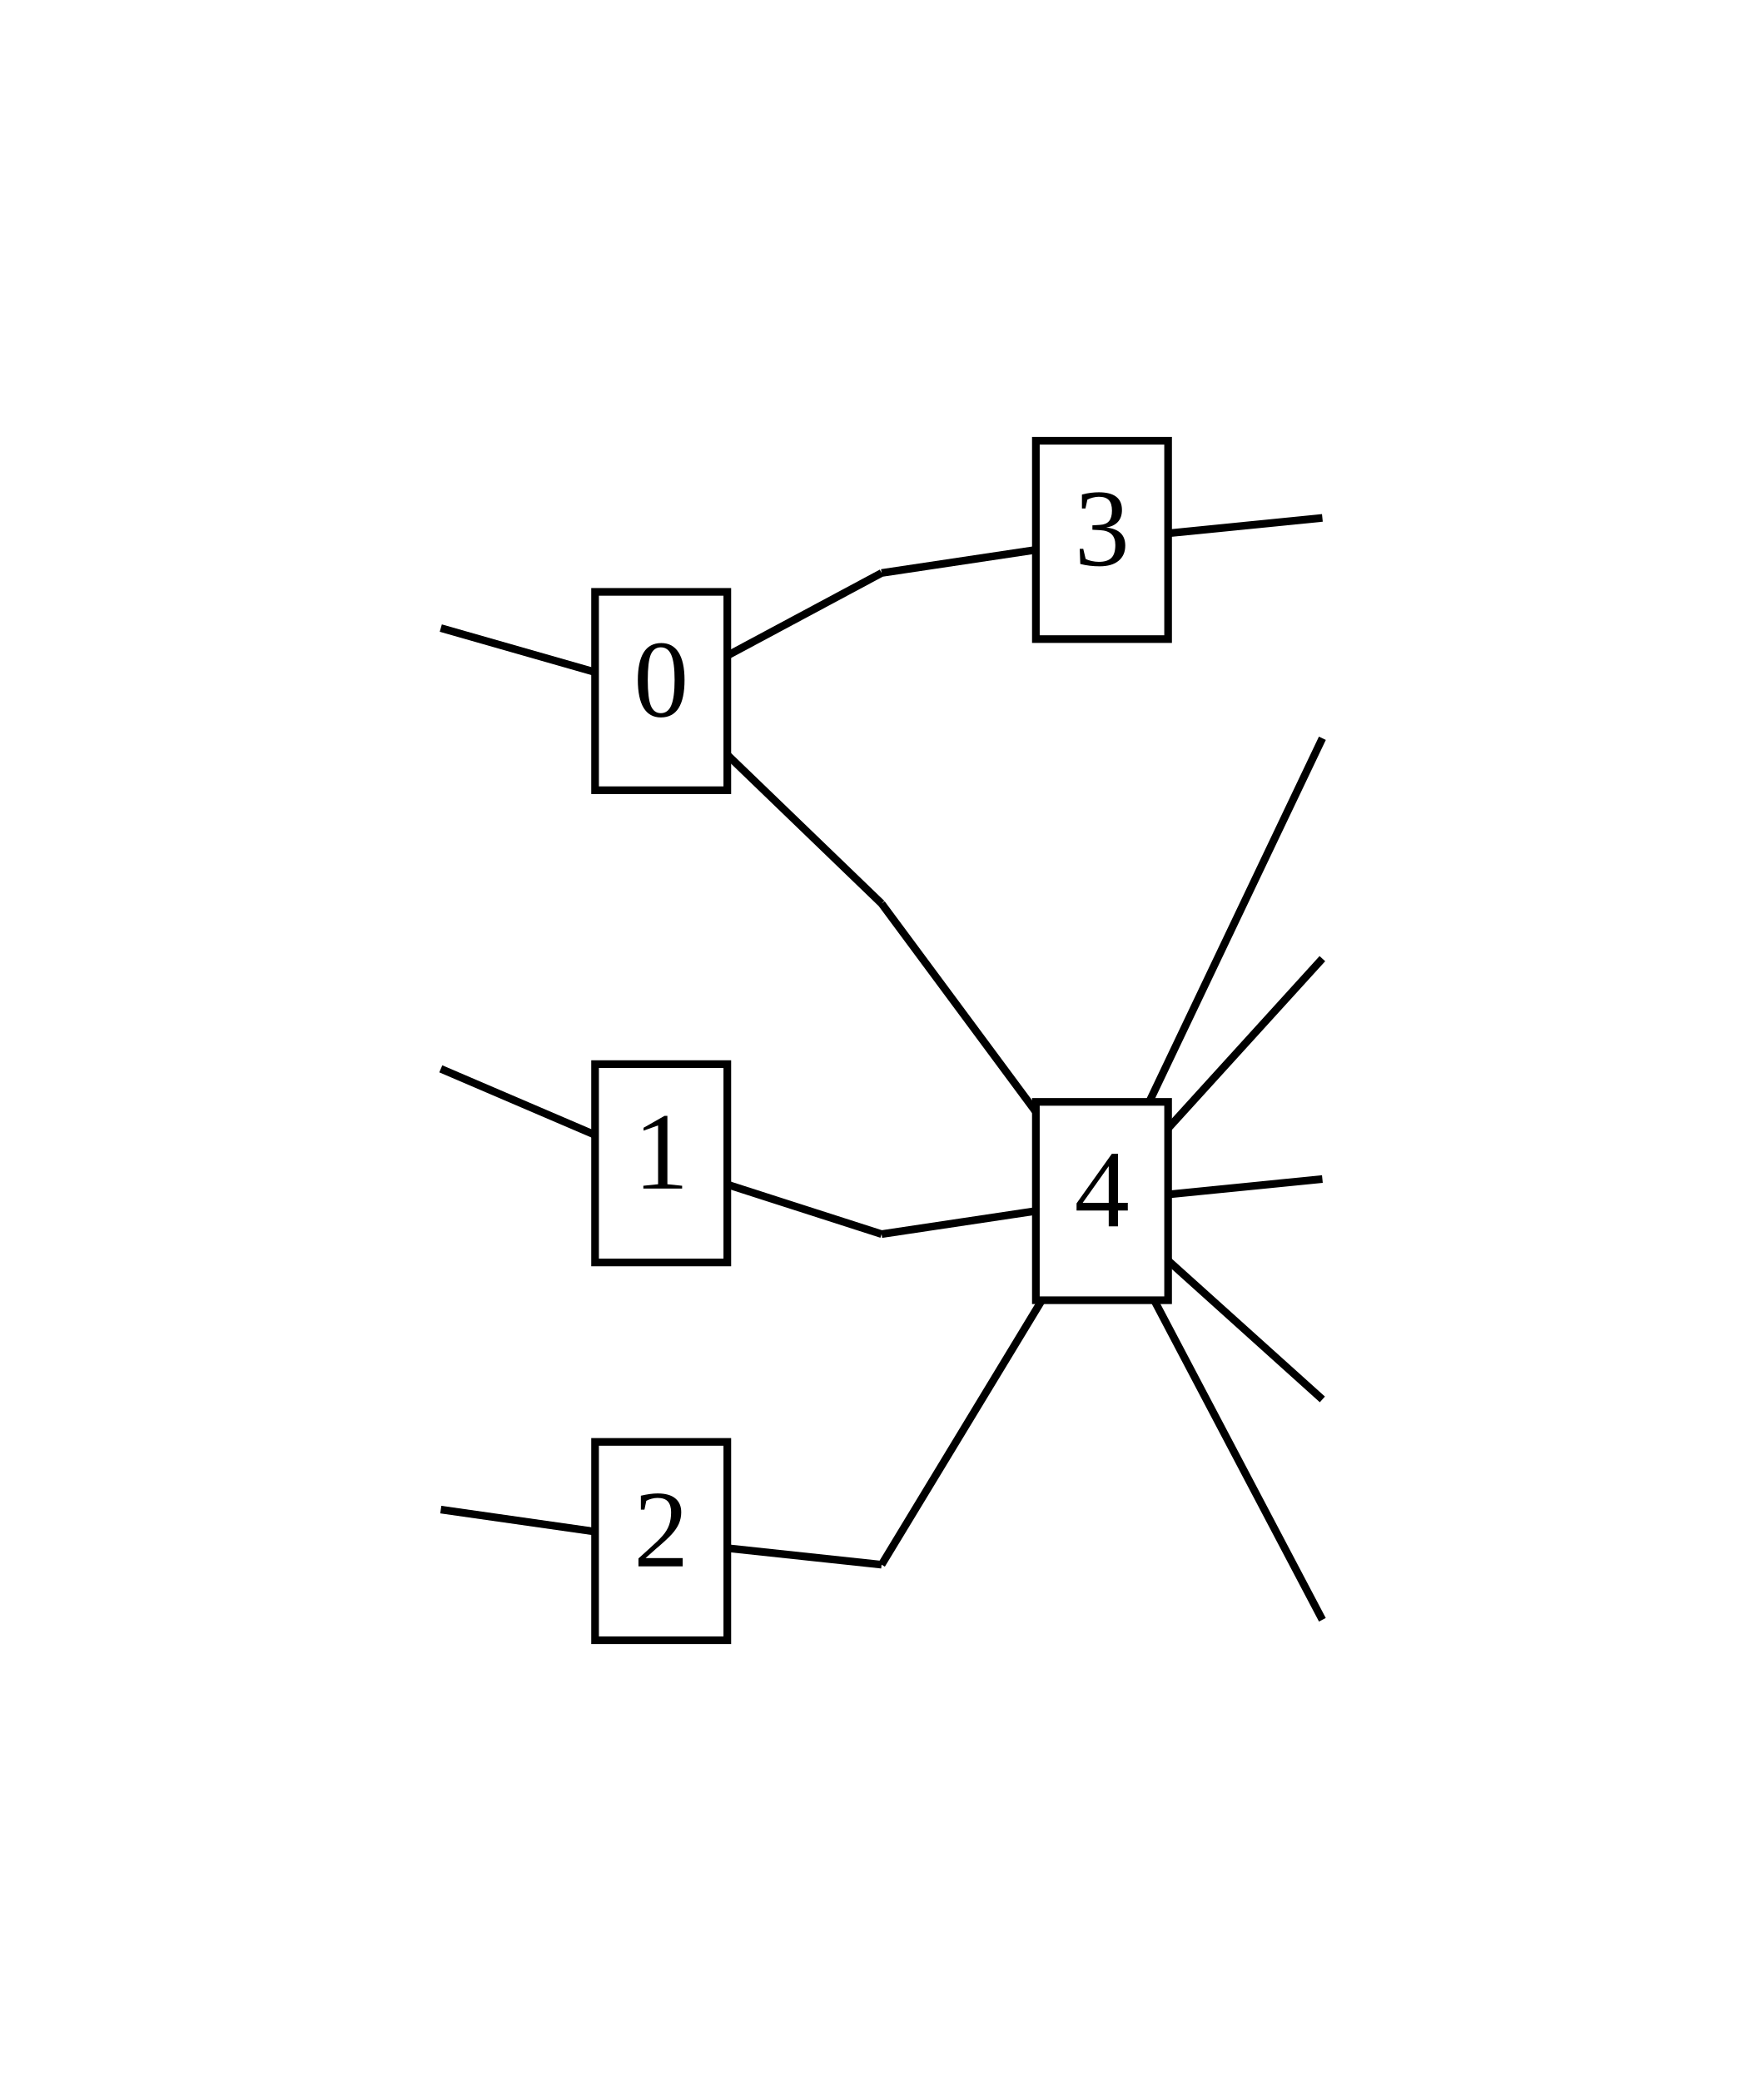
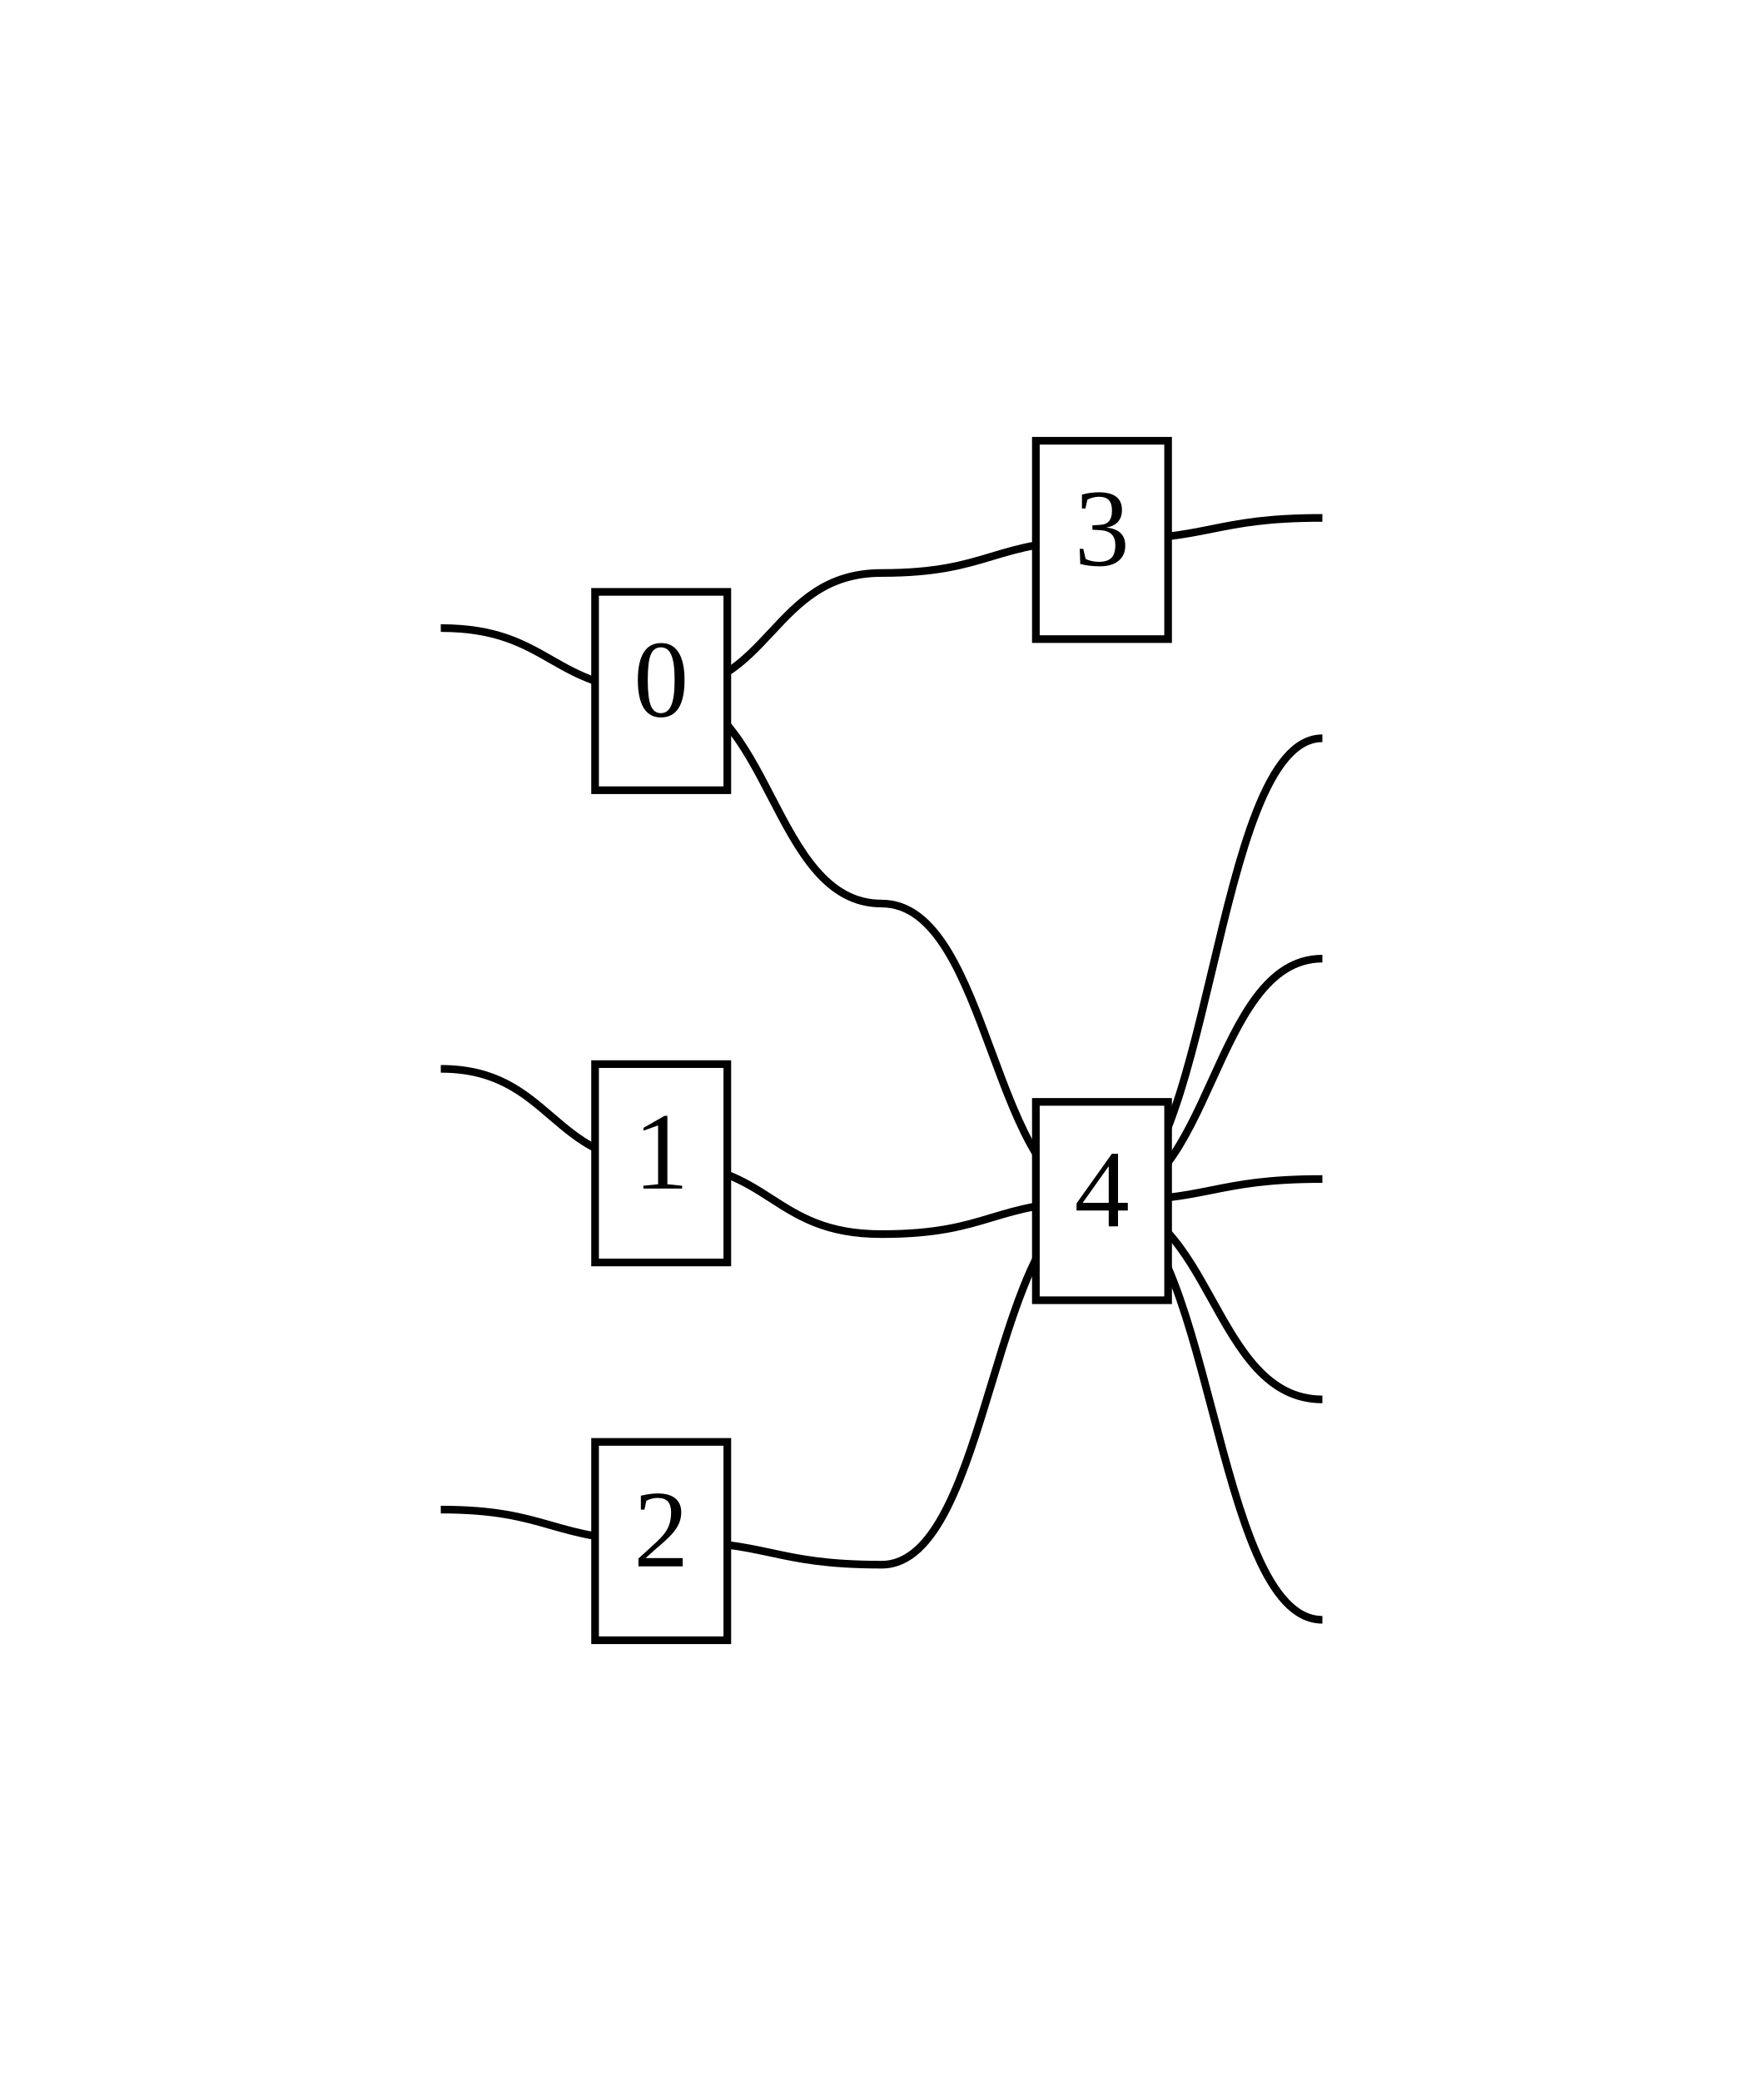
<svg xmlns="http://www.w3.org/2000/svg" viewBox="0.0 0.0 400.0 472.143" width="400" stroke="rgb(0,0,0)" font-size="1" stroke-opacity="1" height="472.143" version="1.1">
  <defs />
  <g stroke-width="1.738" stroke-linejoin="miter" fill-opacity="0.0" stroke="rgb(0,0,0)" stroke-opacity="1.0" fill="rgb(0,0,0)" stroke-linecap="butt" stroke-miterlimit="10.0">
-     <path d="M 150,156.786 l -50,-14.286 M 150,156.786 l 50,48.214 M 150,156.786 l 50,-26.786 M 150,263.929 l -50,-21.429 M 150,263.929 l 50,16.071 M 150,349.643 l -50,-7.143 M 150,349.643 l 50,5.357 M 250,122.5 l -50,7.5 M 250,122.5 l 50,-5 M 250,272.5 l -50,82.5 M 250,272.5 l -50,7.5 M 250,272.5 l -50,-67.5 M 250,272.5 l 50,95 M 250,272.5 l 50,45 M 250,272.5 l 50,-5 M 250,272.5 l 50,-55 M 250,272.5 l 50,-105 " />
+     <path d="M 150,156.786 c -25,-0 -25,-14.286 -50 -14.286M 150,156.786 c 25,-0 25,48.214 50 48.214M 150,156.786 c 25,-0 25,-26.786 50 -26.786M 150,263.929 c -25,-0 -25,-21.429 -50 -21.429M 150,263.929 c 25,-0 25,16.071 50 16.071M 150,349.643 c -25,-0 -25,-7.143 -50 -7.143M 150,349.643 c 25,-0 25,5.357 50 5.357M 250,122.5 c -25,-0 -25,7.5 -50 7.5M 250,122.5 c 25,-0 25,-5 50 -5M 250,272.5 c -25,-0 -25,82.5 -50 82.5M 250,272.5 c -25,-0 -25,7.5 -50 7.5M 250,272.5 c -25,-0 -25,-67.5 -50 -67.5M 250,272.5 c 25,-0 25,95 50 95M 250,272.5 c 25,-0 25,45 50 45M 250,272.5 c 25,-0 25,-5 50 -5M 250,272.5 c 25,-0 25,-55 50 -55M 250,272.5 c 25,-0 25,-105 50 -105" />
  </g>
  <g stroke-width="1.738" stroke-linejoin="miter" fill-opacity="1.0" stroke="rgb(0,0,0)" stroke-opacity="1.0" fill="rgb(255,255,255)" stroke-linecap="butt" stroke-miterlimit="10.0">
    <path d="M 265,295 l -0,-45 h -30 l -0,45 Z" />
  </g>
  <g stroke-width="1.738" stroke-linejoin="miter" fill-opacity="1.0" stroke="rgb(0,0,0)" stroke-opacity="1.0" fill="rgb(255,255,255)" stroke-linecap="butt" stroke-miterlimit="10.0">
    <path d="M 265,145 l -0,-45 h -30 l -0,45 Z" />
  </g>
  <g stroke-width="1.738" stroke-linejoin="miter" fill-opacity="1.0" stroke="rgb(0,0,0)" stroke-opacity="1.0" fill="rgb(255,255,255)" stroke-linecap="butt" stroke-miterlimit="10.0">
    <path d="M 165,372.143 l -0,-45 h -30 l -0,45 Z" />
  </g>
  <g stroke-width="1.738" stroke-linejoin="miter" fill-opacity="1.0" stroke="rgb(0,0,0)" stroke-opacity="1.0" fill="rgb(255,255,255)" stroke-linecap="butt" stroke-miterlimit="10.0">
    <path d="M 165,286.429 l -0,-45 h -30 l -0,45 Z" />
  </g>
  <g stroke-width="1.738" stroke-linejoin="miter" fill-opacity="1.0" stroke="rgb(0,0,0)" stroke-opacity="1.0" fill="rgb(255,255,255)" stroke-linecap="butt" stroke-miterlimit="10.0">
    <path d="M 165,179.286 l -0,-45 h -30 l -0,45 Z" />
  </g>
  <g stroke-width="1.738" stroke-linejoin="miter" fill-opacity="1.0" stroke="rgb(0,0,0)" font-size="25.0px" stroke-opacity="1.0" fill="rgb(0,0,0)" stroke-linecap="butt" stroke-miterlimit="10.0">
    <text transform="matrix(1,0,0,1,250,272.5)" text-anchor="middle" stroke="none" dominant-baseline="middle">4</text>
  </g>
  <g stroke-width="1.738" stroke-linejoin="miter" fill-opacity="1.0" stroke="rgb(0,0,0)" font-size="25.0px" stroke-opacity="1.0" fill="rgb(0,0,0)" stroke-linecap="butt" stroke-miterlimit="10.0">
    <text transform="matrix(1,0,0,1,250,122.5)" text-anchor="middle" stroke="none" dominant-baseline="middle">3</text>
  </g>
  <g stroke-width="1.738" stroke-linejoin="miter" fill-opacity="1.0" stroke="rgb(0,0,0)" font-size="25.0px" stroke-opacity="1.0" fill="rgb(0,0,0)" stroke-linecap="butt" stroke-miterlimit="10.0">
    <text transform="matrix(1,0,0,1,150,349.6429)" text-anchor="middle" stroke="none" dominant-baseline="middle">2</text>
  </g>
  <g stroke-width="1.738" stroke-linejoin="miter" fill-opacity="1.0" stroke="rgb(0,0,0)" font-size="25.0px" stroke-opacity="1.0" fill="rgb(0,0,0)" stroke-linecap="butt" stroke-miterlimit="10.0">
    <text transform="matrix(1,0,0,1,150,263.9286)" text-anchor="middle" stroke="none" dominant-baseline="middle">1</text>
  </g>
  <g stroke-width="1.738" stroke-linejoin="miter" fill-opacity="1.0" stroke="rgb(0,0,0)" font-size="25.0px" stroke-opacity="1.0" fill="rgb(0,0,0)" stroke-linecap="butt" stroke-miterlimit="10.0">
    <text transform="matrix(1,0,0,1,150,156.7857)" text-anchor="middle" stroke="none" dominant-baseline="middle">0</text>
  </g>
</svg>
